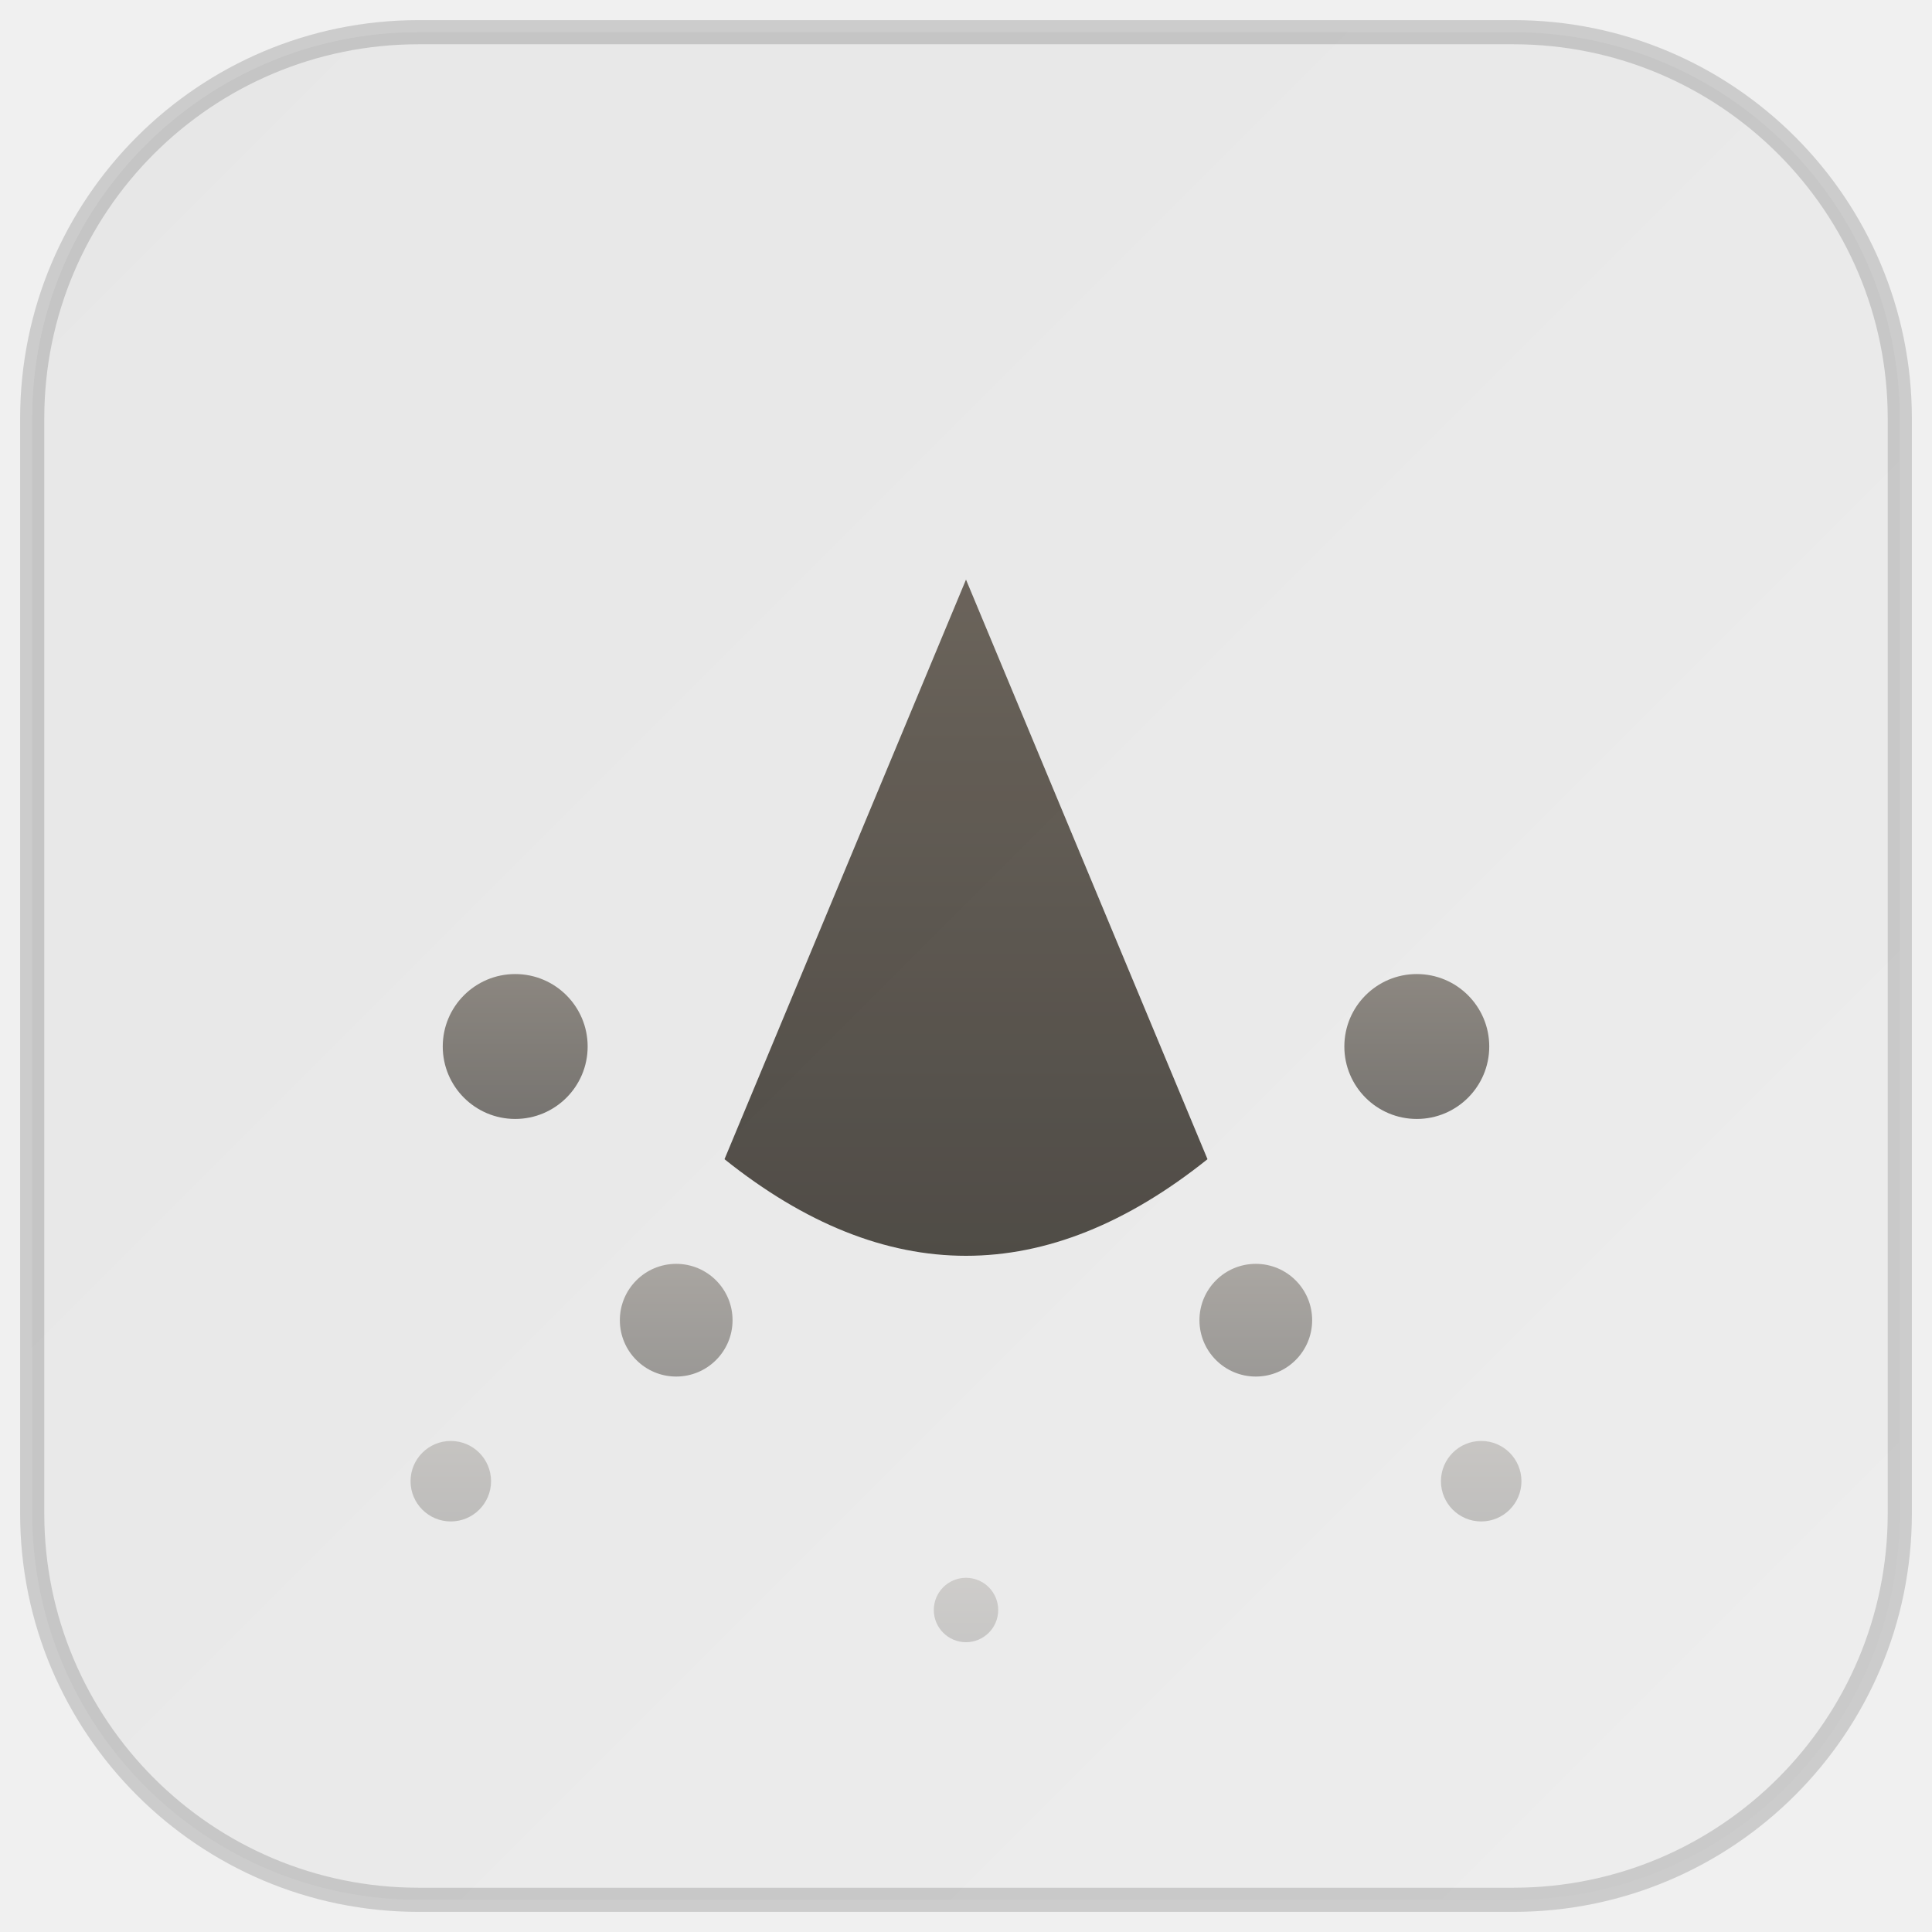
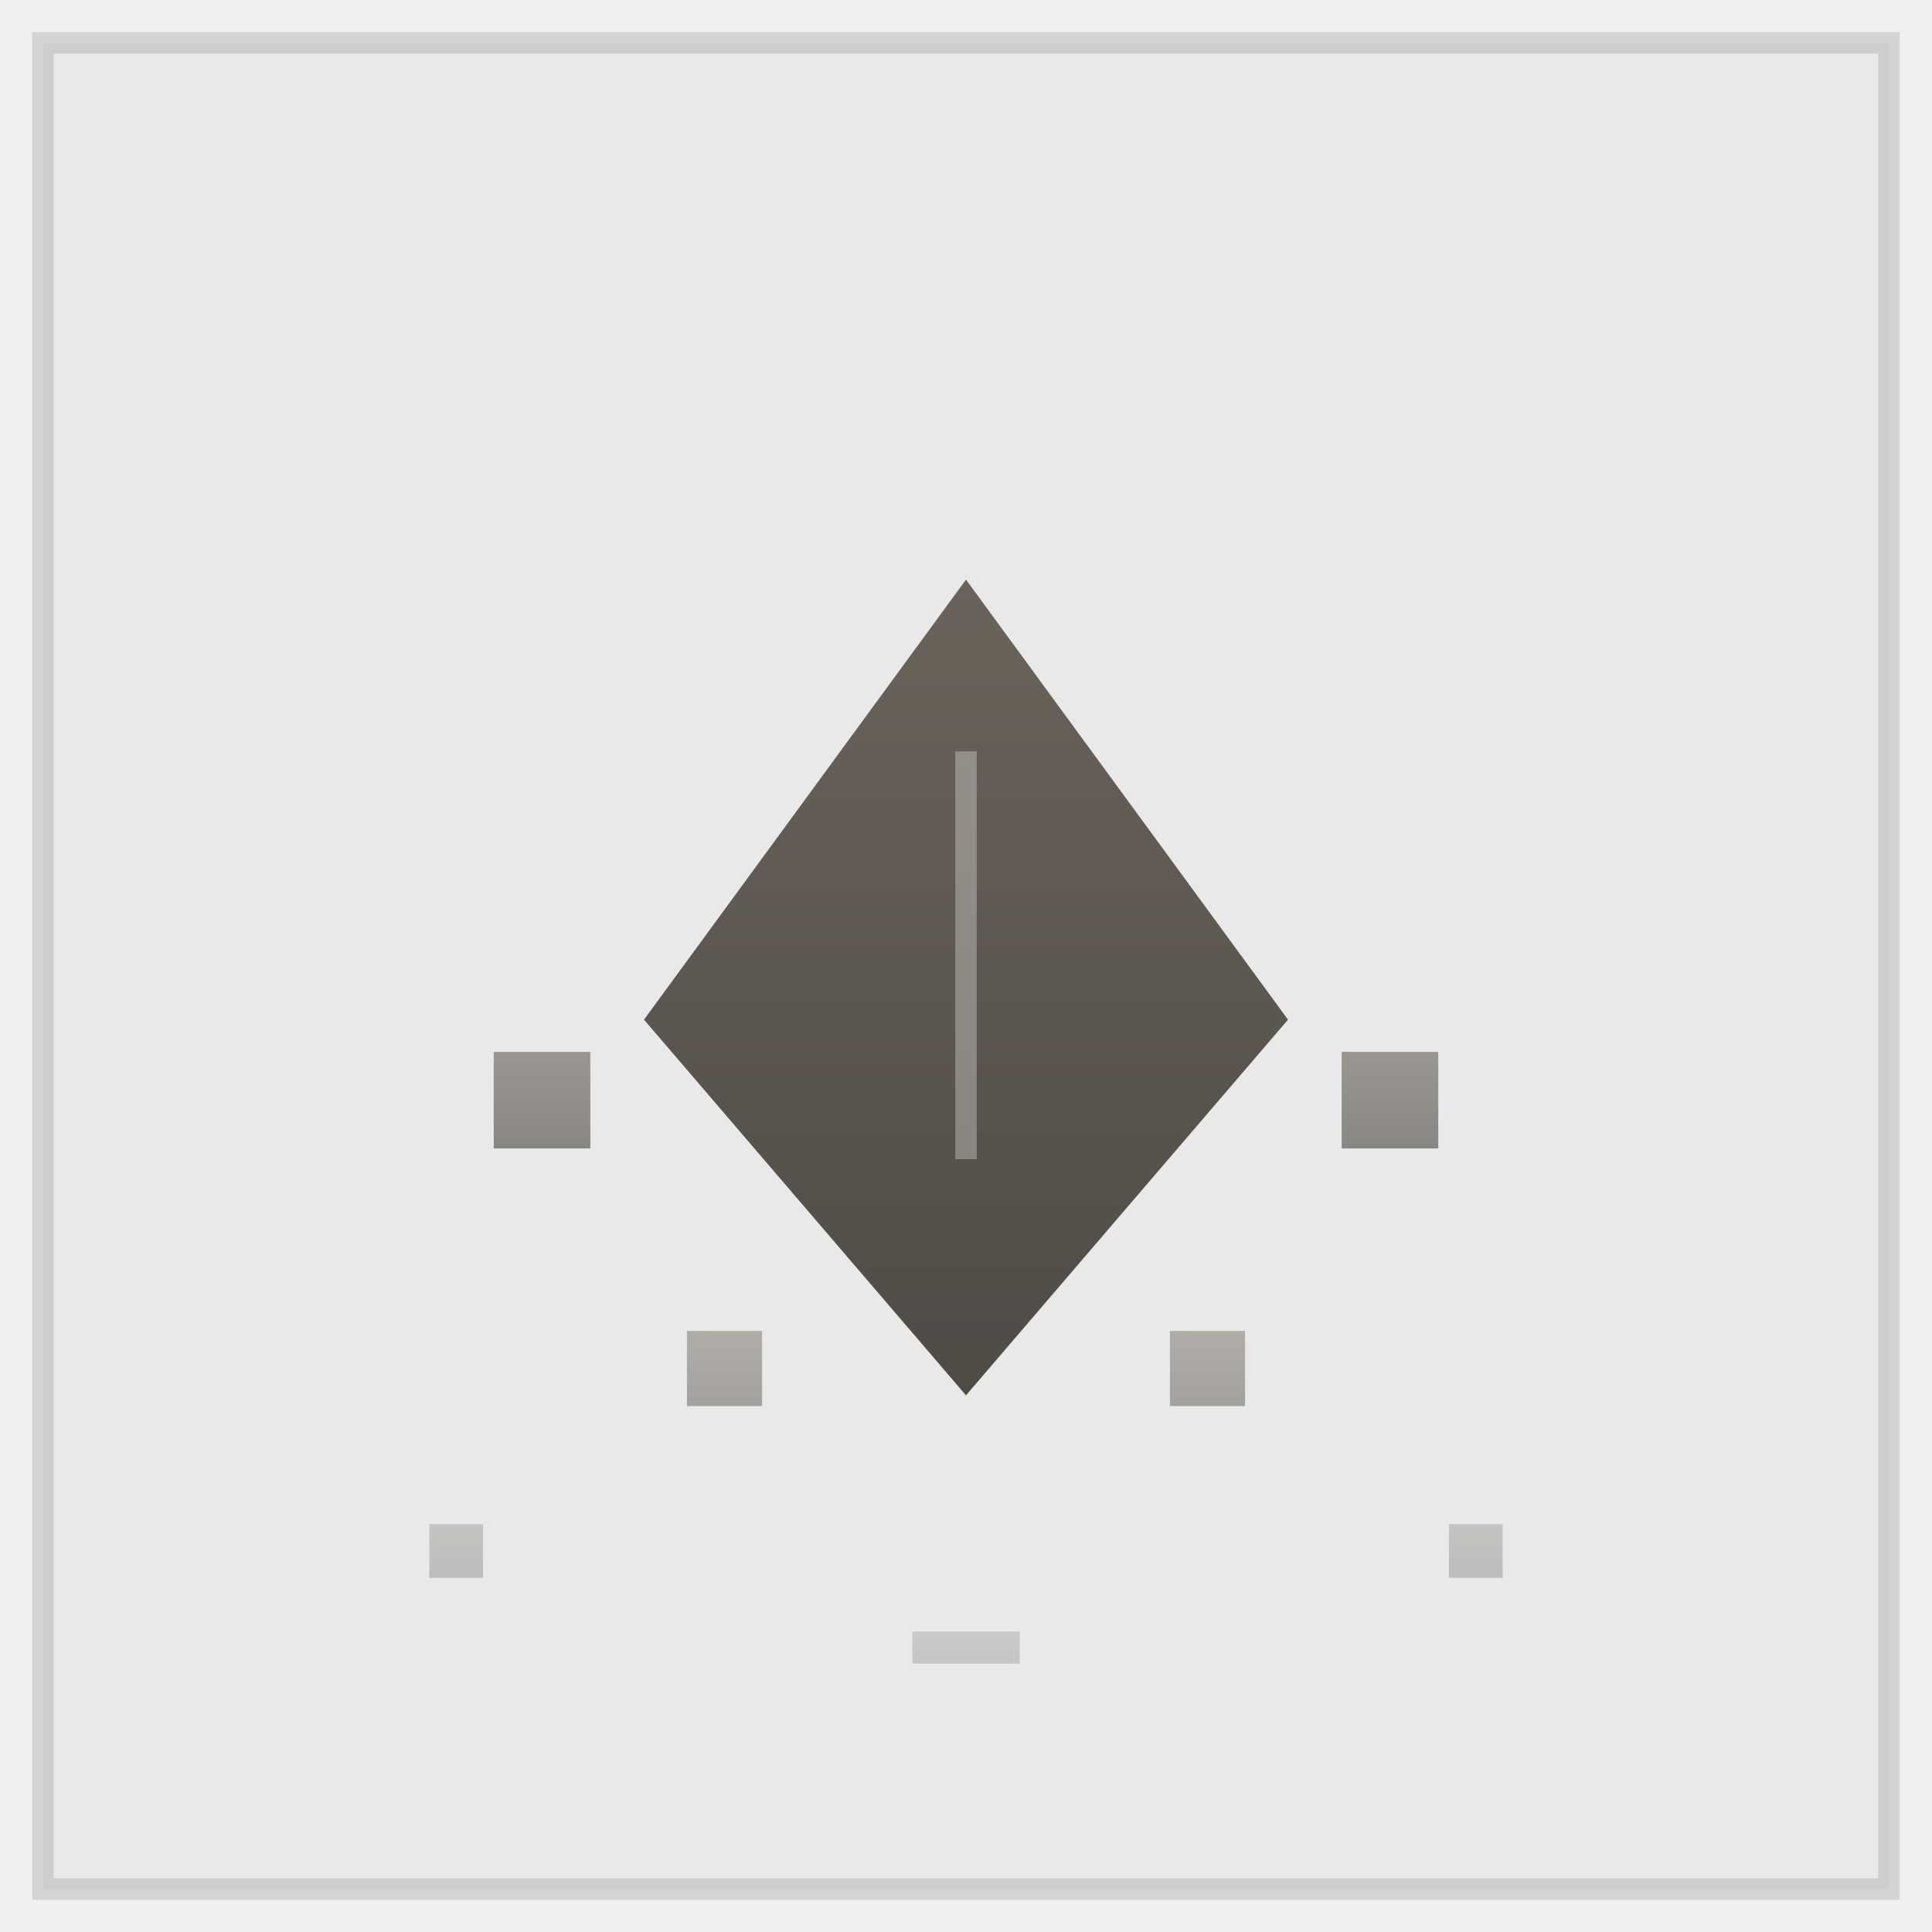
- <svg xmlns="http://www.w3.org/2000/svg" viewBox="0 0 120 120" fill="none">
+ <svg xmlns="http://www.w3.org/2000/svg" viewBox="0 0 180 180" fill="none">
  <defs>
    <linearGradient id="inkGrad" x1="0" y1="0" x2="0" y2="1">
      <stop offset="0%" stop-color="#5a5248" />
      <stop offset="100%" stop-color="#3a3630" />
    </linearGradient>
-     <linearGradient id="sealGrad" x1="0" y1="0" x2="1" y2="1">
-       <stop offset="0%" stop-color="currentColor" stop-opacity="0.04" />
-       <stop offset="100%" stop-color="currentColor" stop-opacity="0.01" />
-     </linearGradient>
  </defs>
-   <rect x="2" y="2" width="116" height="116" rx="24" fill="url(#sealGrad)" />
-   <rect x="2" y="2" width="116" height="116" rx="24" stroke="currentColor" stroke-width="1.5" opacity="0.15" />
-   <line x1="22" y1="28" x2="98" y2="28" stroke="url(#inkGrad)" stroke-width="5" stroke-linecap="round" />
-   <path d="M60 36 L45 72 Q60 84 75 72 L60 36Z" fill="url(#inkGrad)" opacity="0.88" />
-   <circle cx="32" cy="65" r="4.5" fill="url(#inkGrad)" opacity="0.65" />
-   <circle cx="88" cy="65" r="4.5" fill="url(#inkGrad)" opacity="0.65" />
-   <circle cx="42" cy="82" r="3.5" fill="url(#inkGrad)" opacity="0.45" />
-   <circle cx="78" cy="82" r="3.5" fill="url(#inkGrad)" opacity="0.45" />
-   <circle cx="28" cy="92" r="2.5" fill="url(#inkGrad)" opacity="0.25" />
-   <circle cx="92" cy="92" r="2.5" fill="url(#inkGrad)" opacity="0.25" />
-   <circle cx="60" cy="100" r="2" fill="url(#inkGrad)" opacity="0.2" />
+   <rect x="4" y="4" width="172" height="172" fill="currentColor" opacity="0.03" />
+   <rect x="4" y="4" width="172" height="172" stroke="currentColor" stroke-width="2" opacity="0.12" />
+   <line x1="28" y1="44" x2="152" y2="44" stroke="url(#inkGrad)" stroke-width="7" stroke-linecap="square" />
+   <path d="M90 54 L60 95 L90 130 L120 95 Z" fill="url(#inkGrad)" opacity="0.88" />
+   <line x1="90" y1="70" x2="90" y2="108" stroke="#fff" stroke-width="2" opacity="0.3" />
+   <rect x="46" y="98" width="9" height="9" fill="url(#inkGrad)" opacity="0.55" />
+   <rect x="125" y="98" width="9" height="9" fill="url(#inkGrad)" opacity="0.55" />
+   <rect x="64" y="124" width="7" height="7" fill="url(#inkGrad)" opacity="0.4" />
+   <rect x="109" y="124" width="7" height="7" fill="url(#inkGrad)" opacity="0.4" />
+   <rect x="40" y="142" width="5" height="5" fill="url(#inkGrad)" opacity="0.25" />
+   <rect x="135" y="142" width="5" height="5" fill="url(#inkGrad)" opacity="0.25" />
+   <rect x="85" y="152" width="10" height="3" fill="url(#inkGrad)" opacity="0.2" />
</svg>
